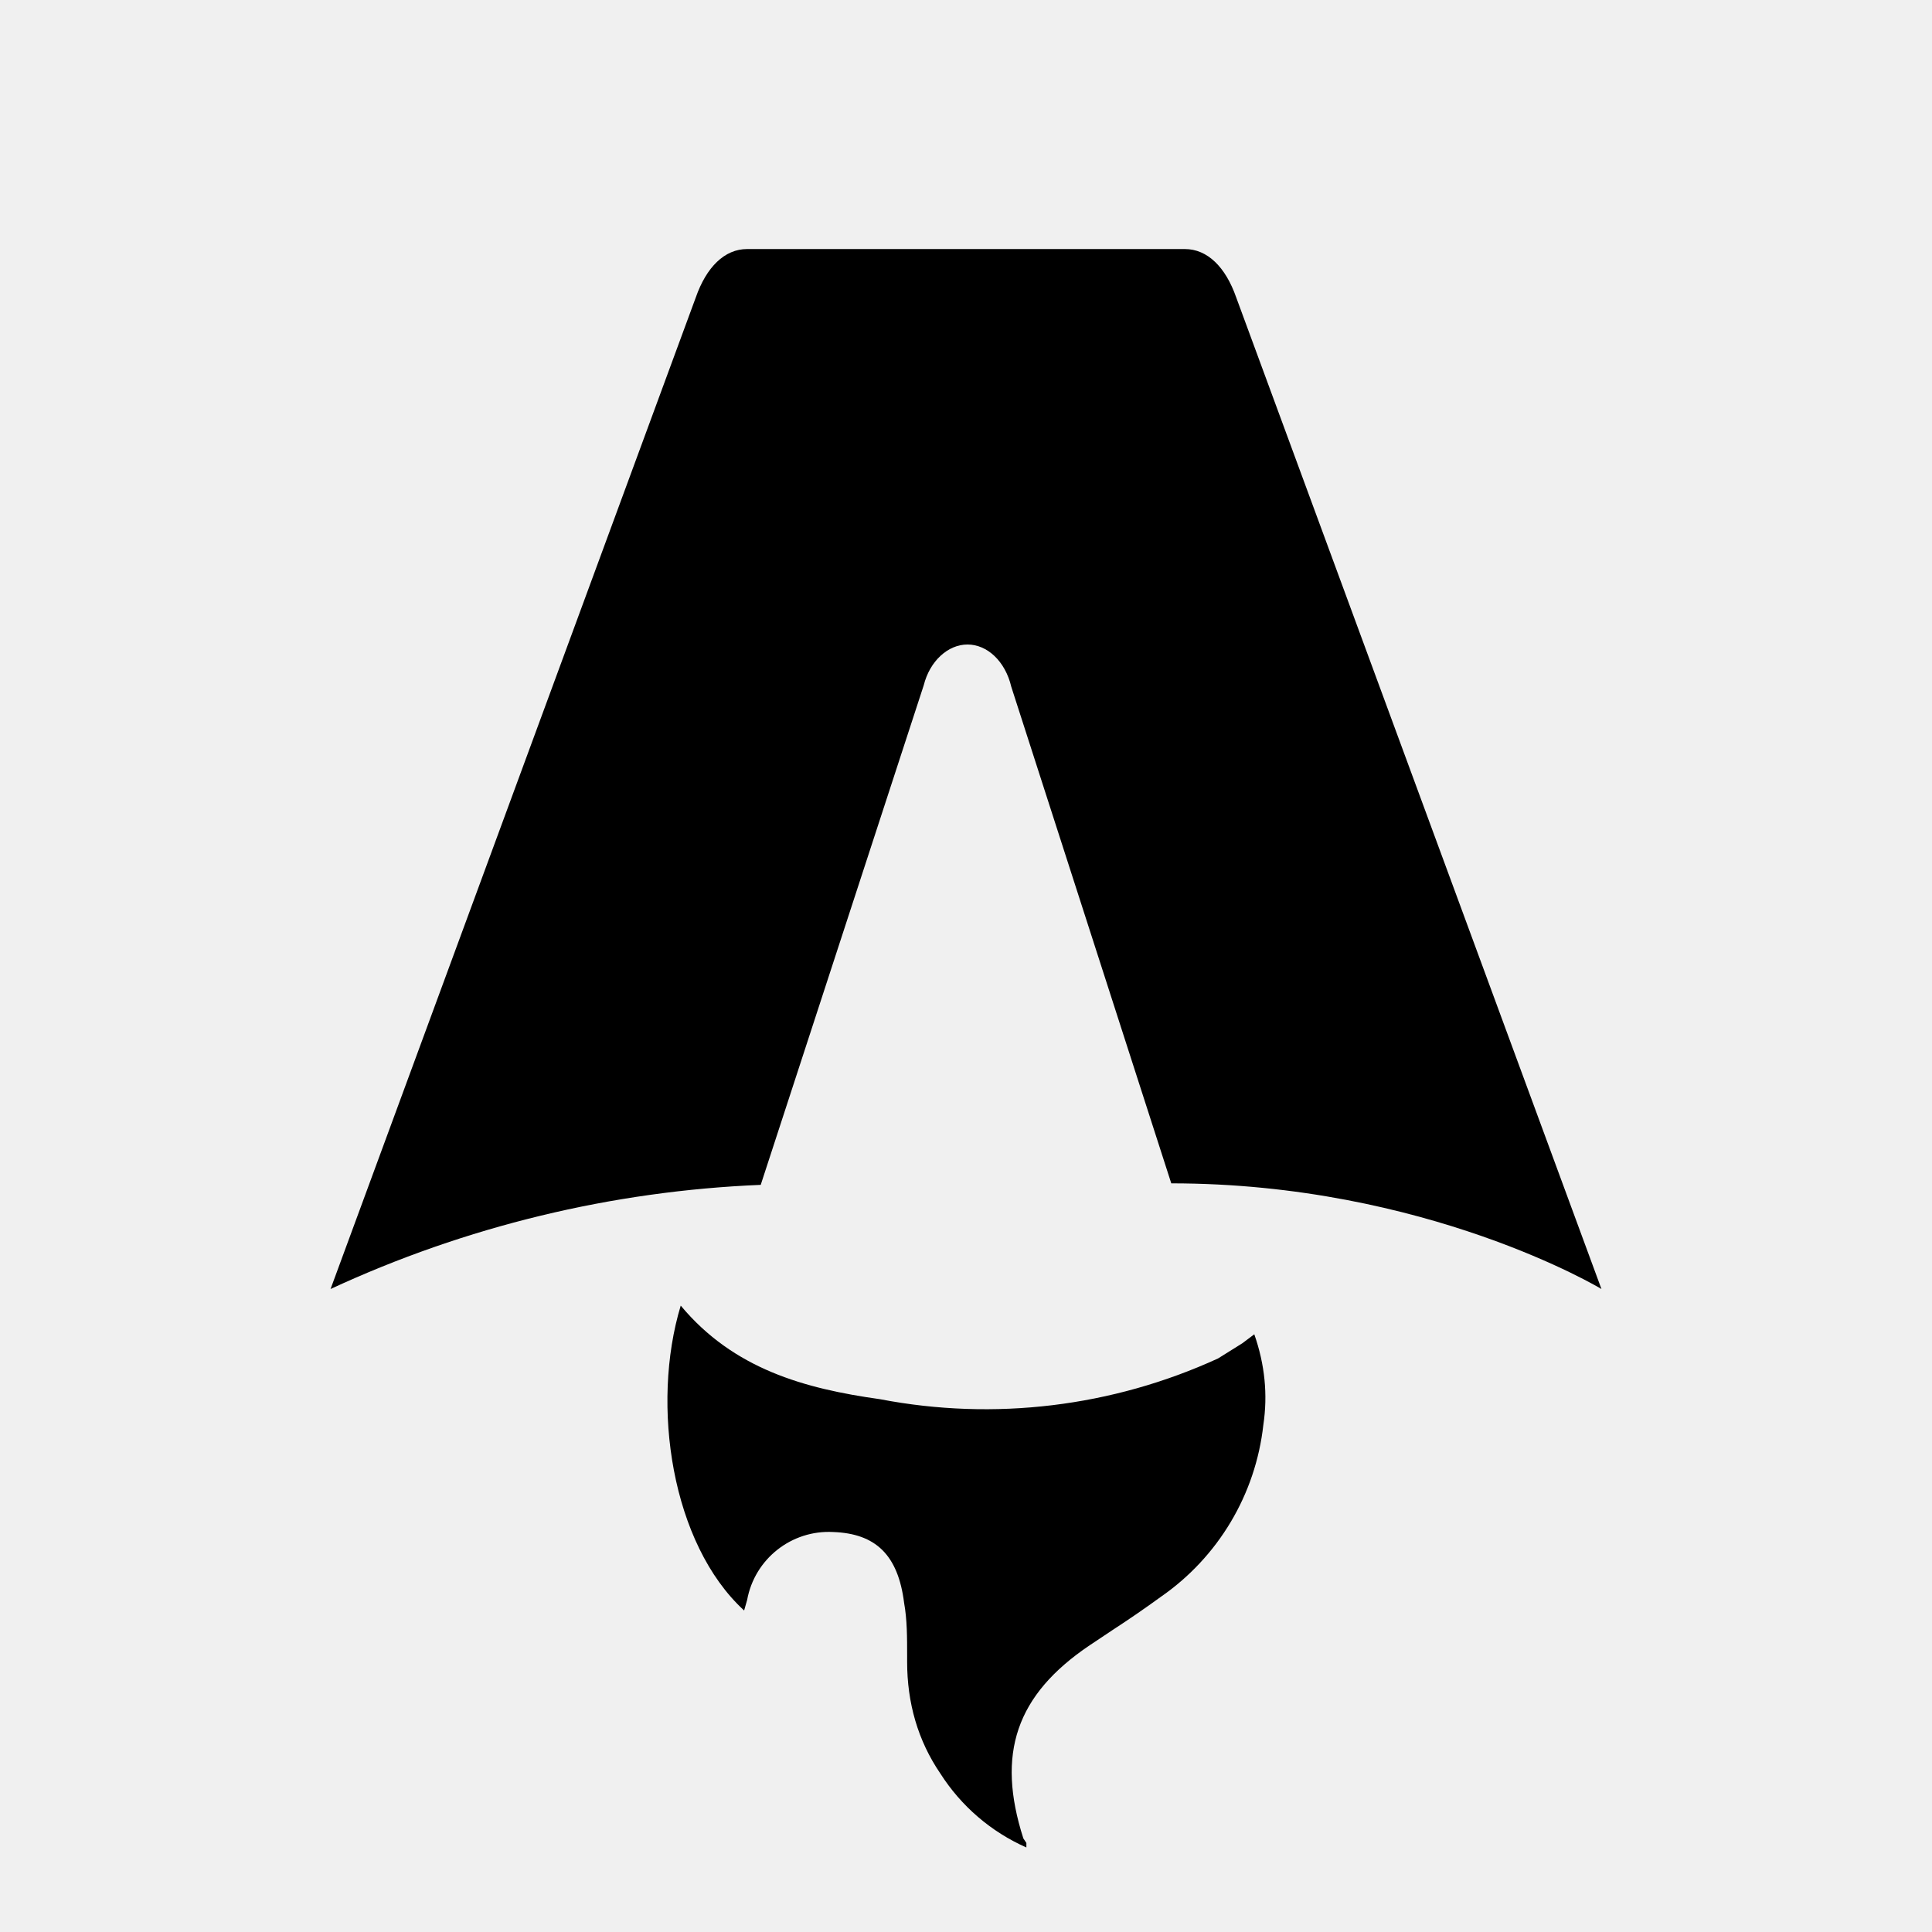
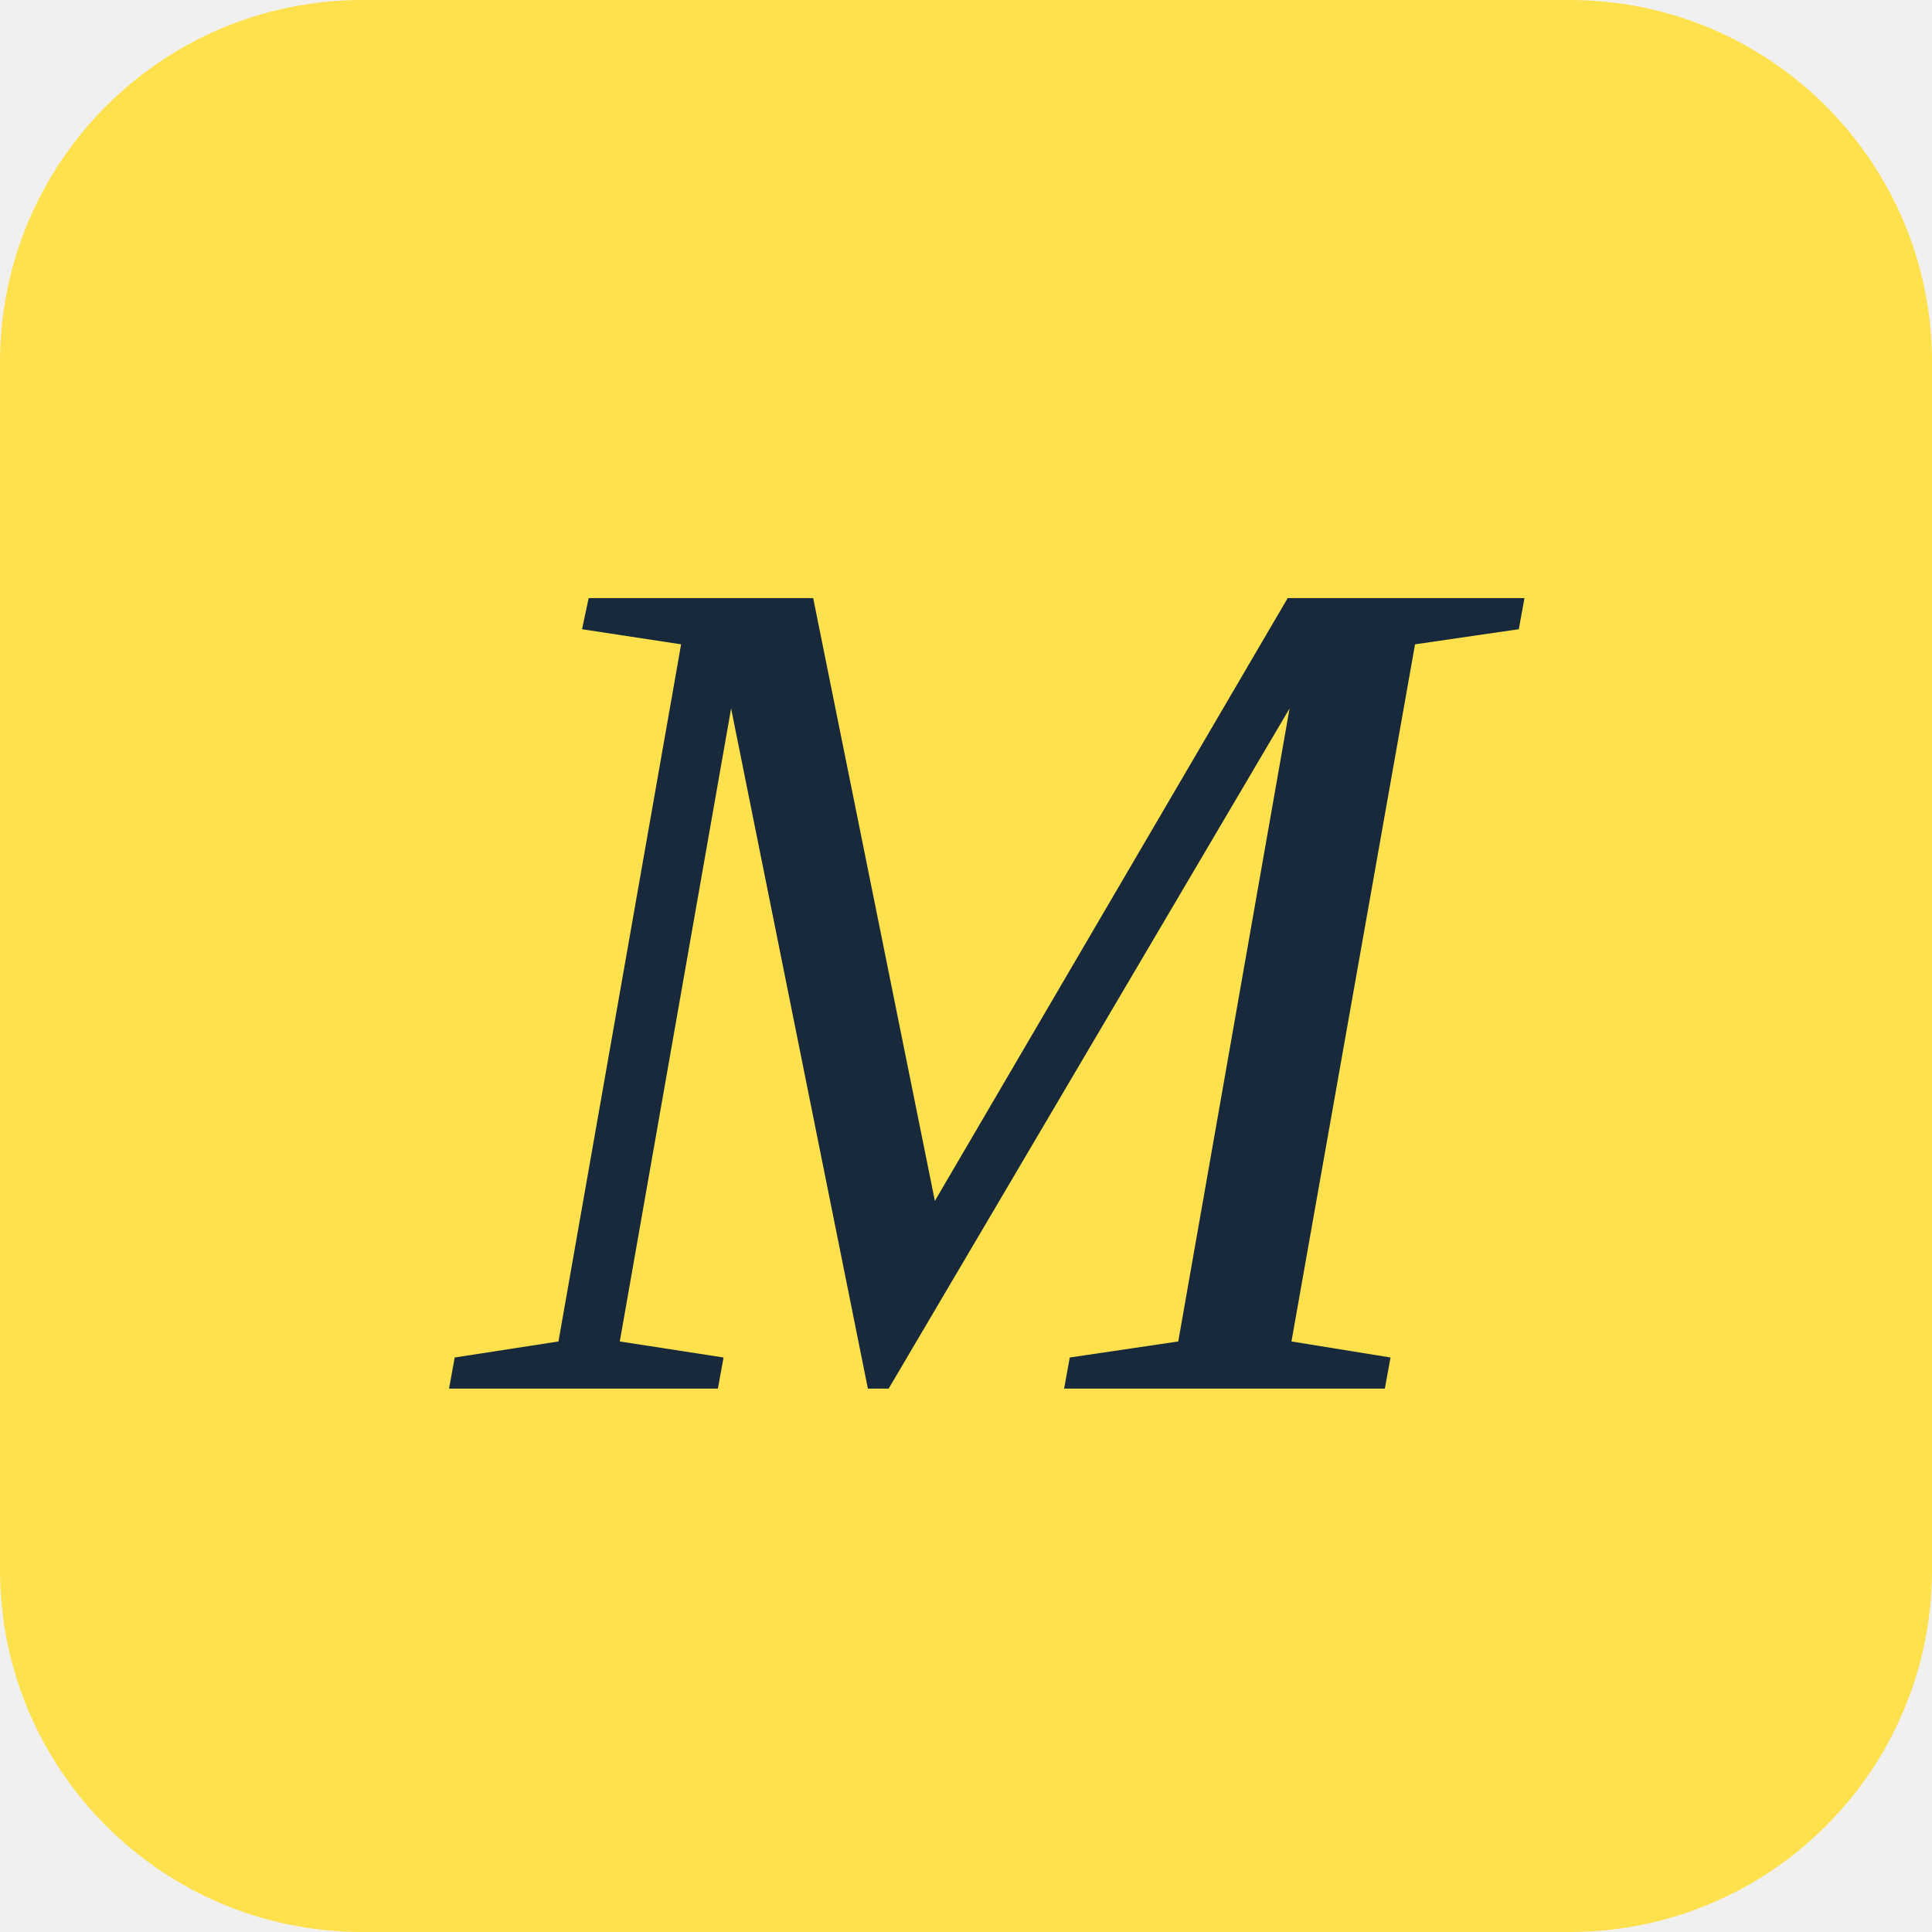
- <svg xmlns="http://www.w3.org/2000/svg" fill="none" viewBox="0 0 128 128">
-   <path d="M50.4 78.5a75.1 75.1 0 0 0-28.5 6.9l24.2-65.7c.7-2 1.9-3.2 3.4-3.2h29c1.5 0 2.7 1.2 3.4 3.2l24.2 65.7s-11.6-7-28.5-7L67 45.5c-.4-1.7-1.6-2.8-2.9-2.8-1.3 0-2.5 1.1-2.9 2.7L50.4 78.5Zm-1.1 28.2Zm-4.2-20.2c-2 6.6-.6 15.8 4.2 20.2a17.5 17.5 0 0 1 .2-.7 5.5 5.5 0 0 1 5.7-4.5c2.8.1 4.3 1.5 4.7 4.7.2 1.1.2 2.3.2 3.5v.4c0 2.7.7 5.2 2.2 7.4a13 13 0 0 0 5.7 4.9v-.3l-.2-.3c-1.8-5.6-.5-9.5 4.4-12.8l1.5-1a73 73 0 0 0 3.2-2.2 16 16 0 0 0 6.8-11.4c.3-2 .1-4-.6-6l-.8.6-1.6 1a37 37 0 0 1-22.4 2.7c-5-.7-9.7-2-13.2-6.2Z" />
-   <style>
-         path { fill: #000; }
-         @media (prefers-color-scheme: dark) {
-             path { fill: #FFF; }
-         }
-     </style>
+ <svg xmlns="http://www.w3.org/2000/svg" viewBox="0 0 32 32">
+   <rect width="32" height="32" rx="6" fill="#ffe14d" />
+   <text x="16" y="23" text-anchor="middle" font-family="Georgia, 'Times New Roman', serif" font-style="italic" font-size="20" fill="#17293b">M</text>
</svg>
